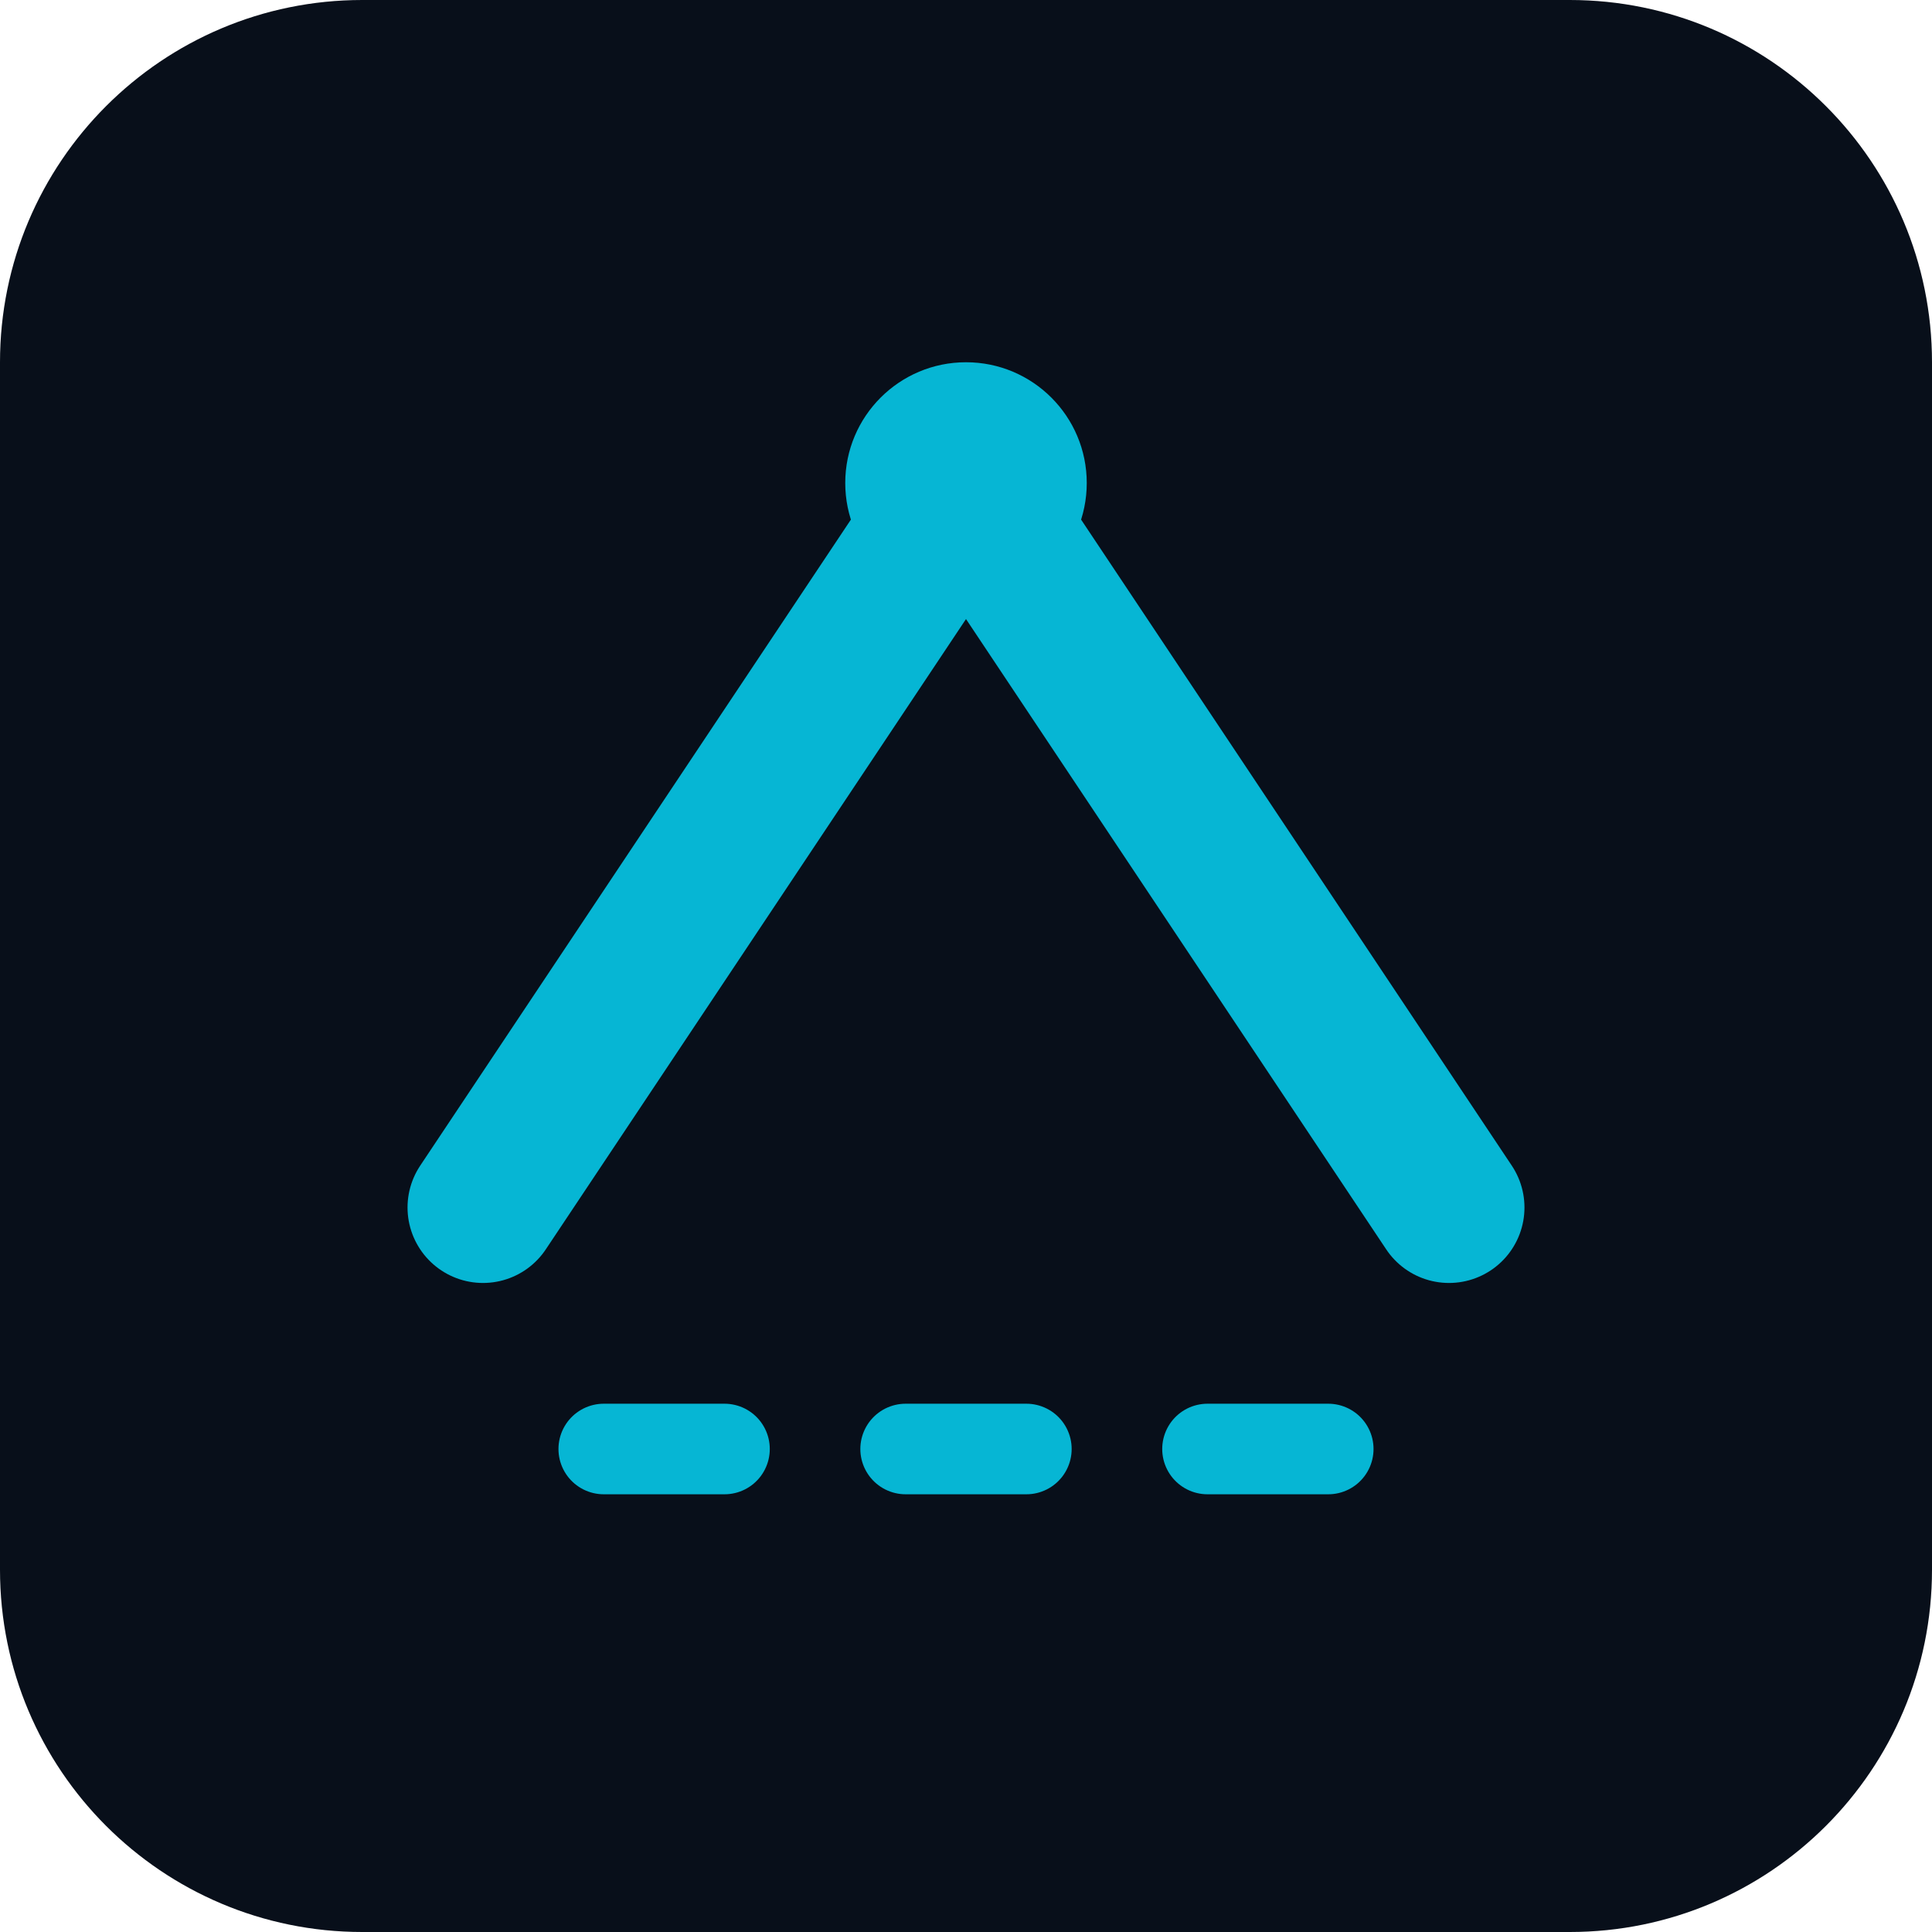
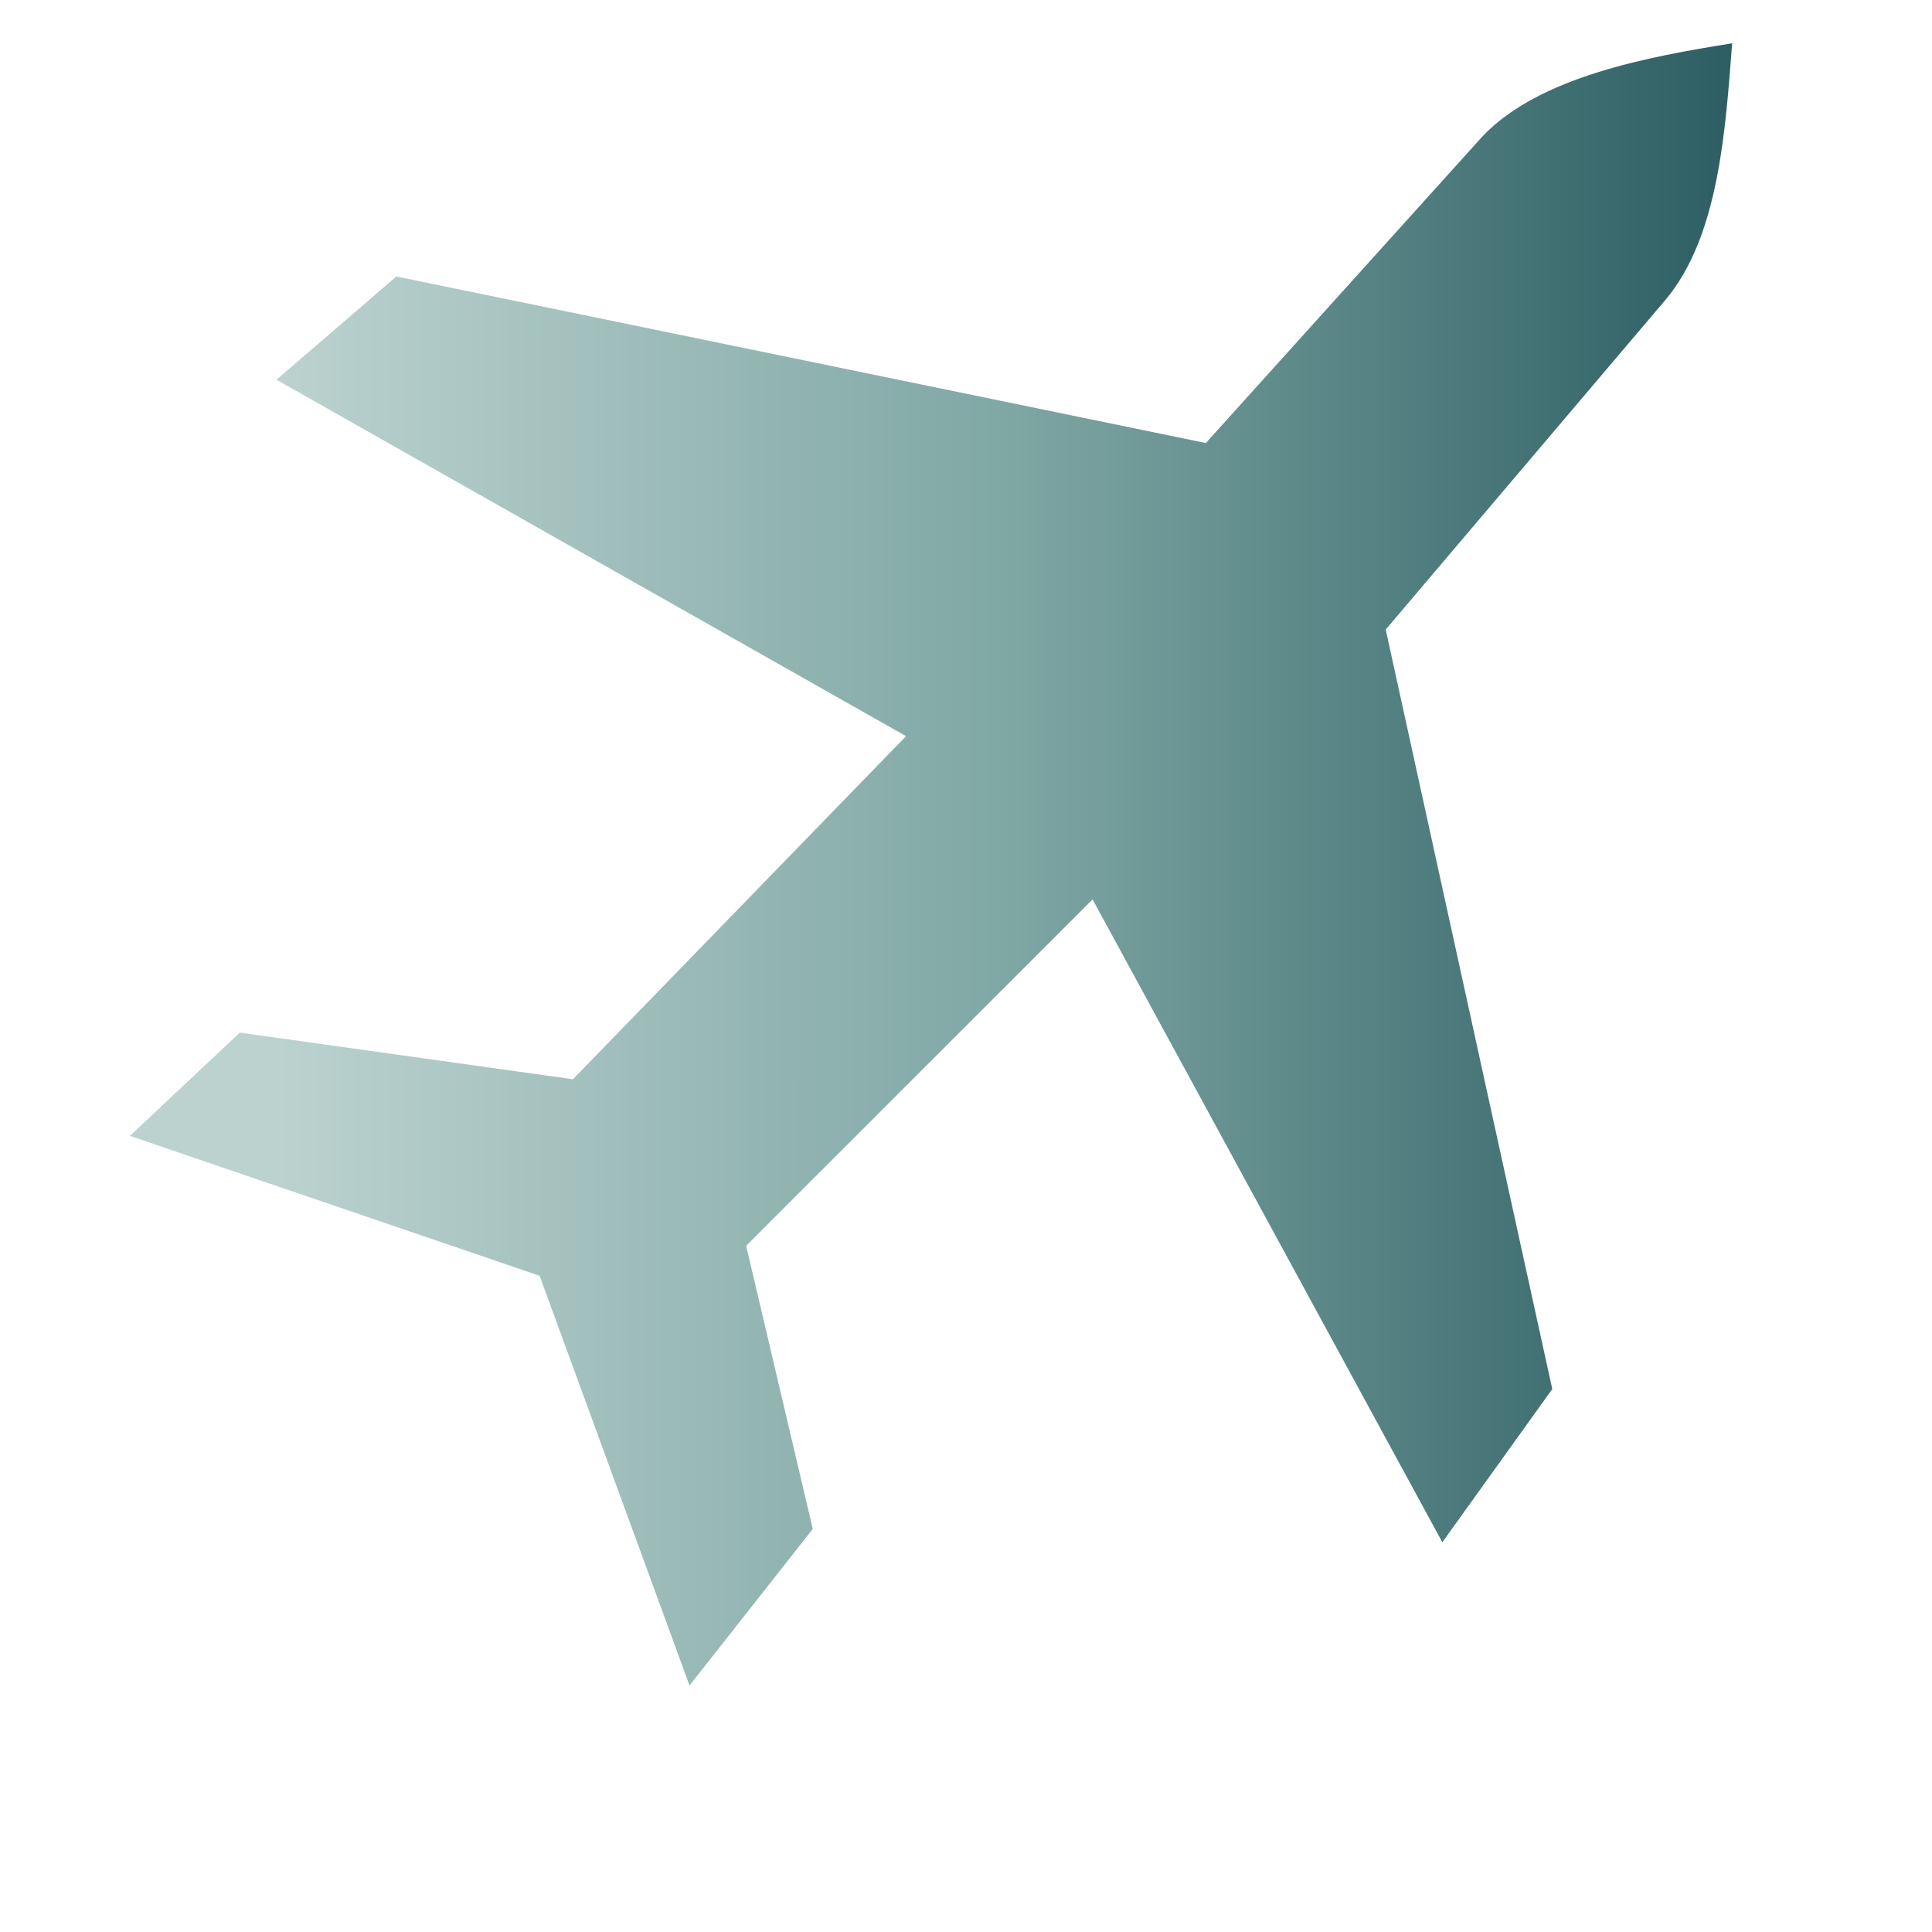
- <svg xmlns="http://www.w3.org/2000/svg" viewBox="0 0 32 32" fill="none">
-   <rect width="32" height="32" rx="6" fill="#080f1a" />
-   <path d="M8 20 L16 8 L24 20" stroke="#06b6d4" stroke-width="2.5" stroke-linecap="round" stroke-linejoin="round" fill="none" />
-   <circle cx="16" cy="8" r="2" fill="#06b6d4" />
-   <line x1="10" y1="24" x2="22" y2="24" stroke="#06b6d4" stroke-width="1.5" stroke-linecap="round" stroke-dasharray="2 3" />
+ <svg xmlns="http://www.w3.org/2000/svg" viewBox="95 2 58 58">
+   <defs>
+     <linearGradient id="g" x1="103.3" x2="147" y1="30.92" y2="30.92" gradientUnits="userSpaceOnUse">
+       <stop stop-color="#bcd2cf" offset="0" />
+       <stop stop-color="#80a8a5" offset=".494" />
+       <stop stop-color="#2d5e63" offset="1" />
+     </linearGradient>
+   </defs>
+   <path d="m103.3 13.4 3.6-3.1 24.3 5 8.3-9.2c1.7-1.8 5-2.4 7.5-2.8-0.2 2.6-0.4 5.8-2 7.7l-8.4 9.9 5 22.8-3.3 4.6-10.5-19.3-10.4 10.4 2 8.5-3.7 4.7-4.5-12.3-12.3-4.2 3.3-3.1 10 1.4 10-10.3z" fill="url(#g)" />
</svg>
